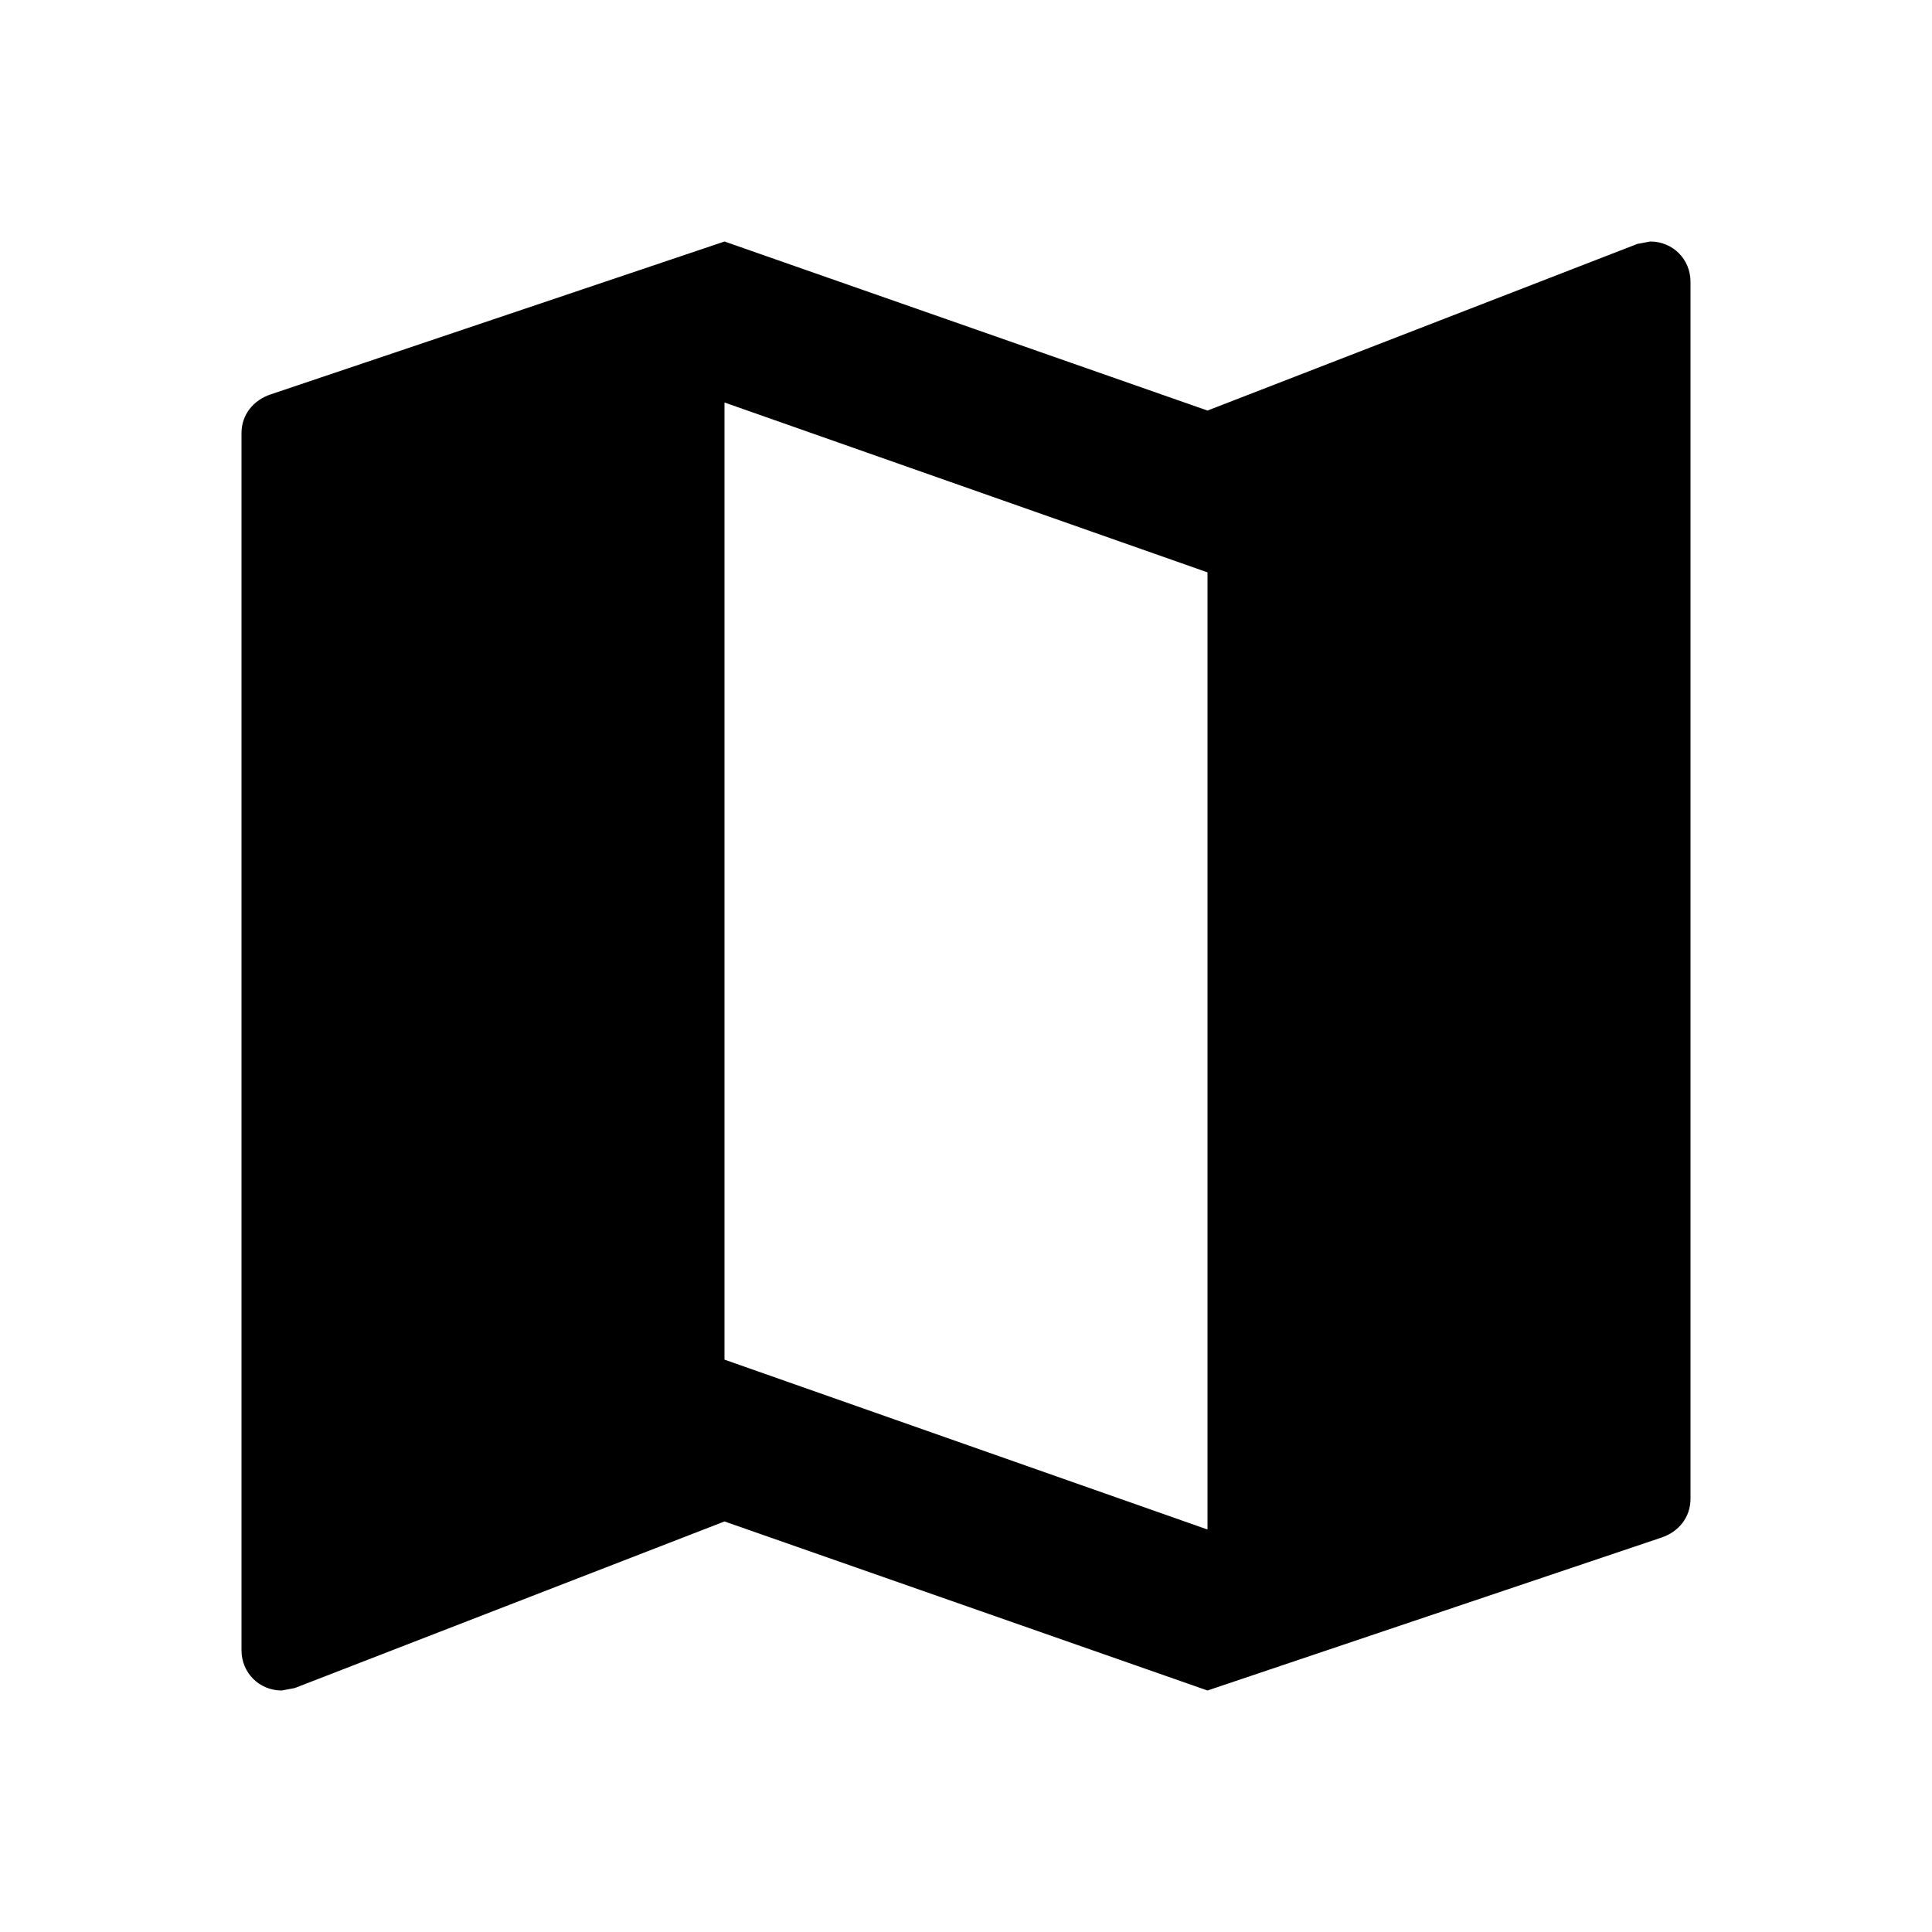
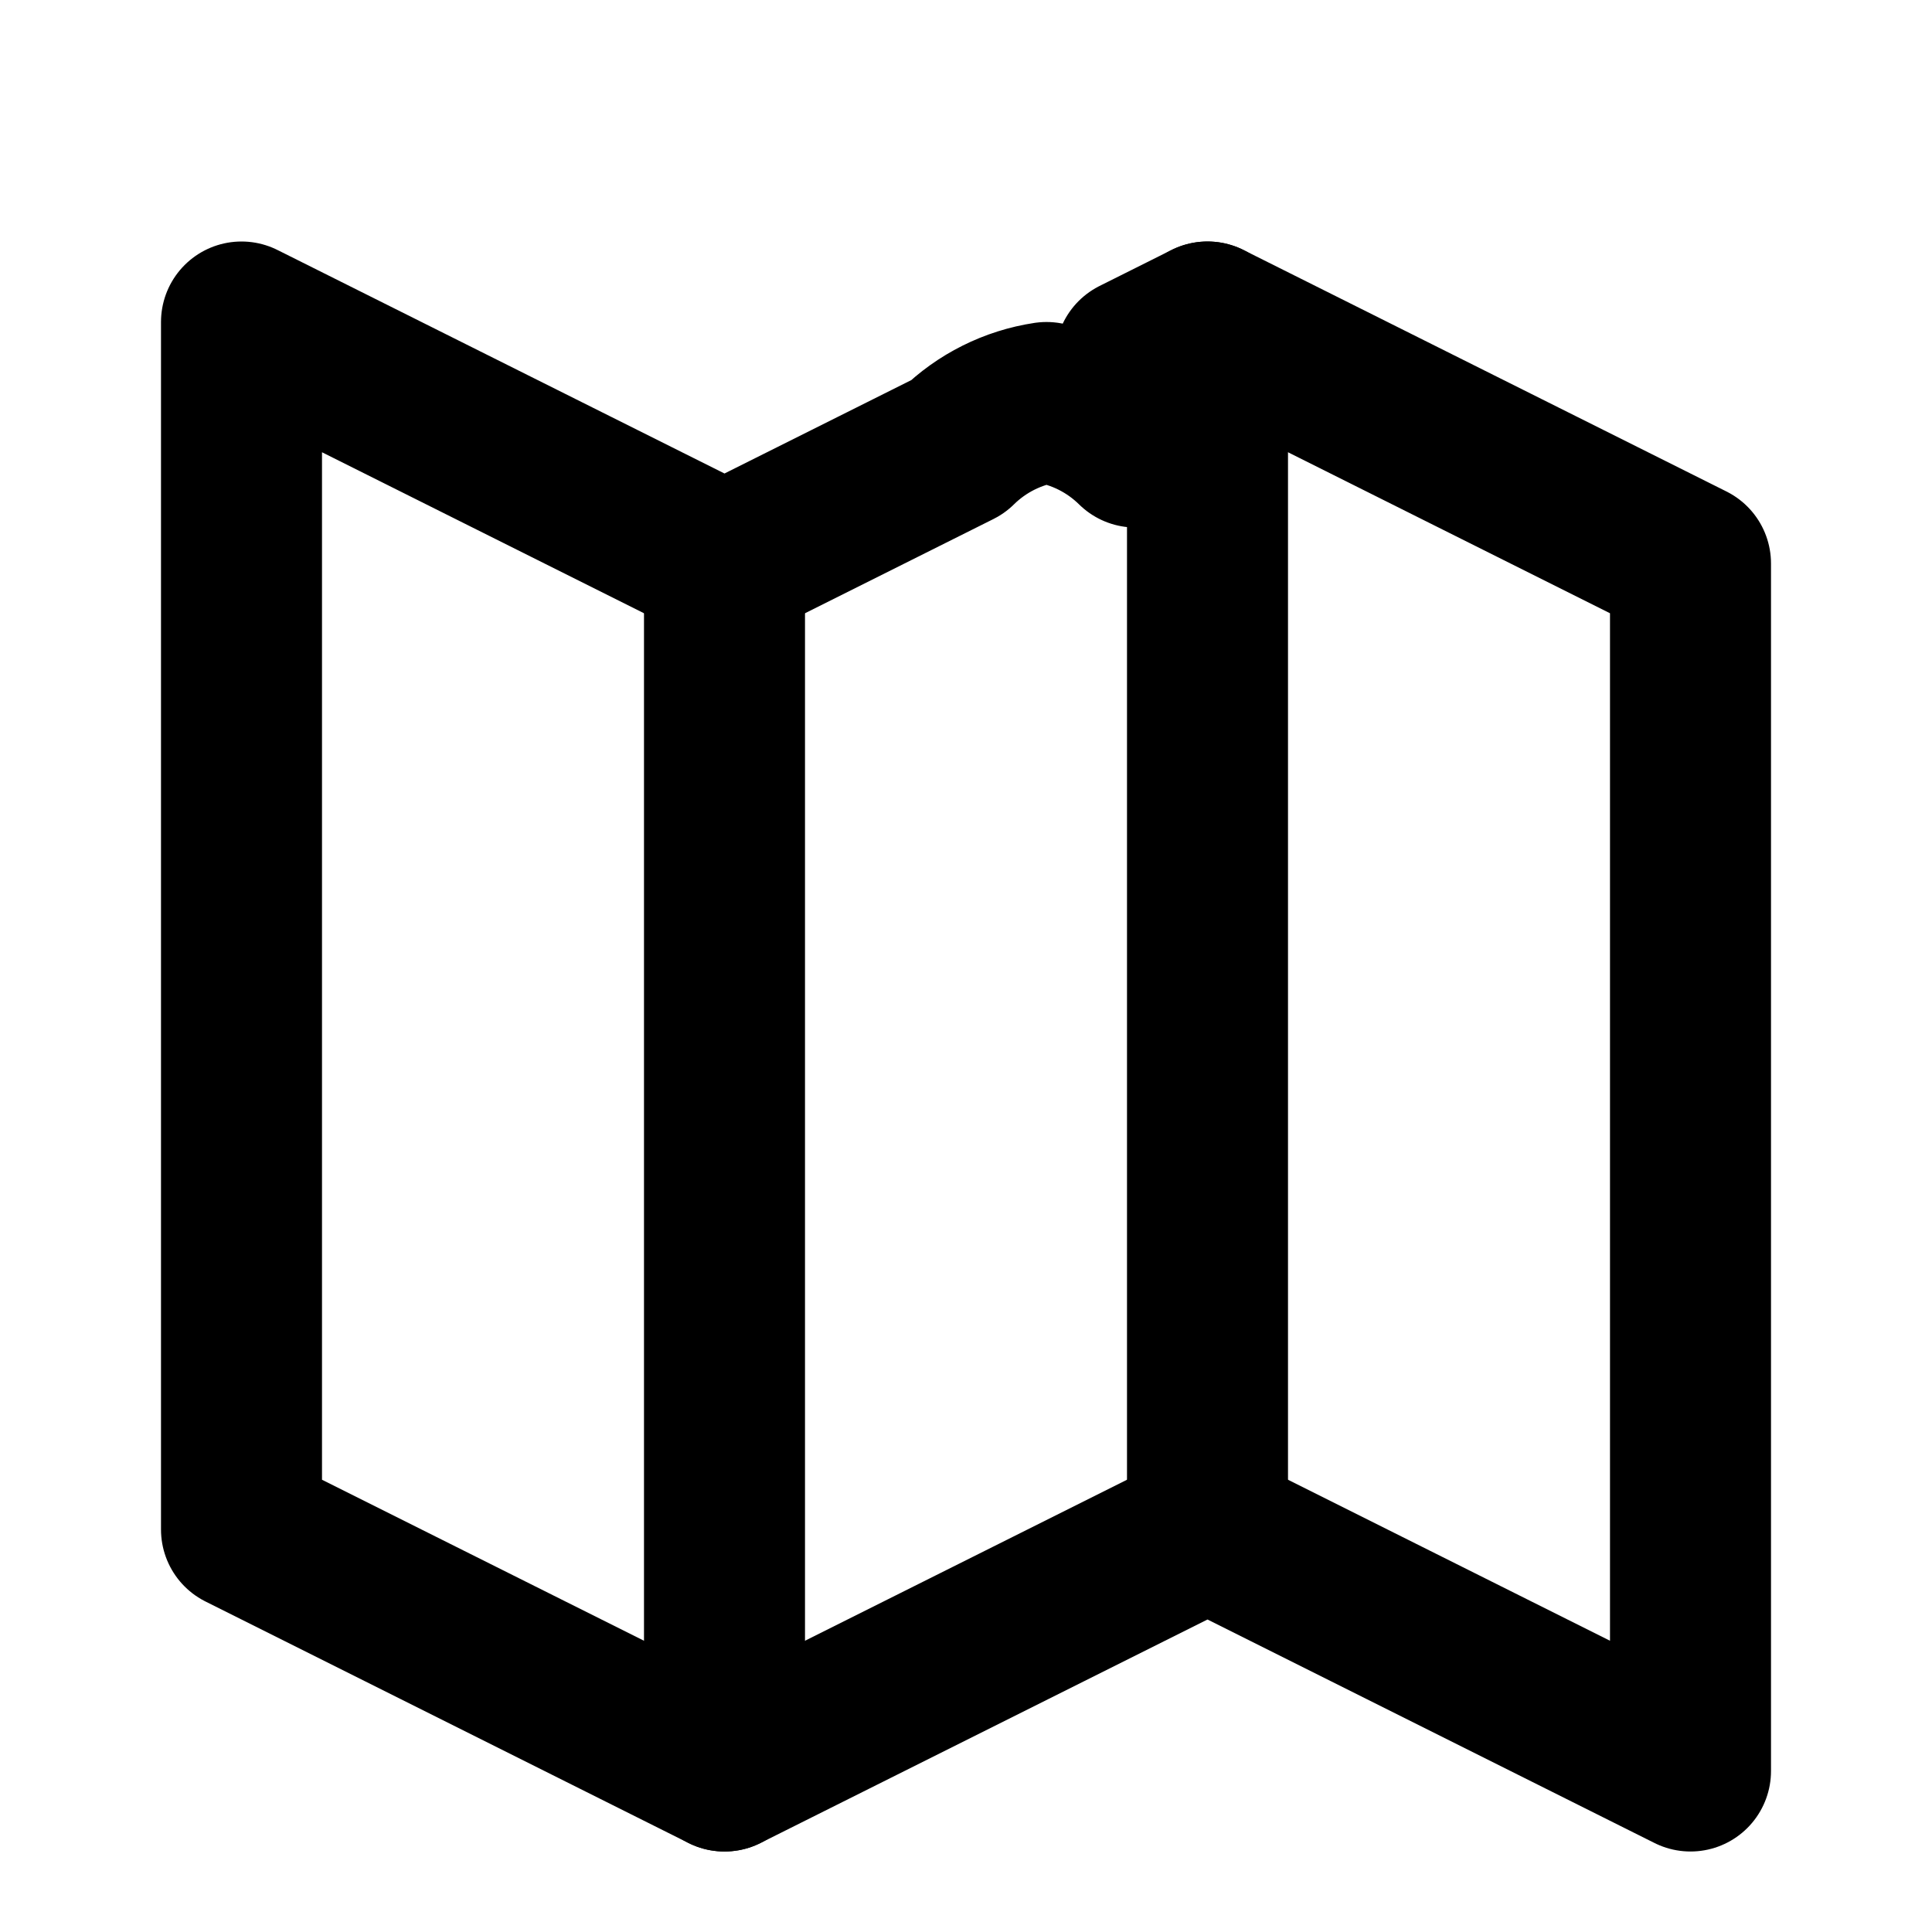
- <svg xmlns="http://www.w3.org/2000/svg" viewBox="0 0 24 24" fill="#000000">
-   <path d="M20.5 3l-.16.03L15 5.1 9 3 3.36 4.9c-.21.07-.36.25-.36.48V20.5c0 .28.22.5.5.5l.16-.03L9 18.9l6 2.1 5.64-1.9c.21-.07.36-.25.36-.48V3.5c0-.28-.22-.5-.5-.5zM15 19l-6-2.11V5l6 2.11V19z" />
+ <svg xmlns="http://www.w3.org/2000/svg" width="24" height="24" viewBox="0 0 24 24" fill="none" stroke="#000000" stroke-width="2" stroke-linecap="round" stroke-linejoin="round">
+   <path d="M14.106 5.553a2 2 0 0 0-1.106-.553 2 2 0 0 0-1.106.553L9 7 3 4v15l6 3 6-3 6 3V7l-6-3-0.894.447z" />
+   <path d="M9 7v15" />
+   <path d="M15 4v15" />
</svg>
